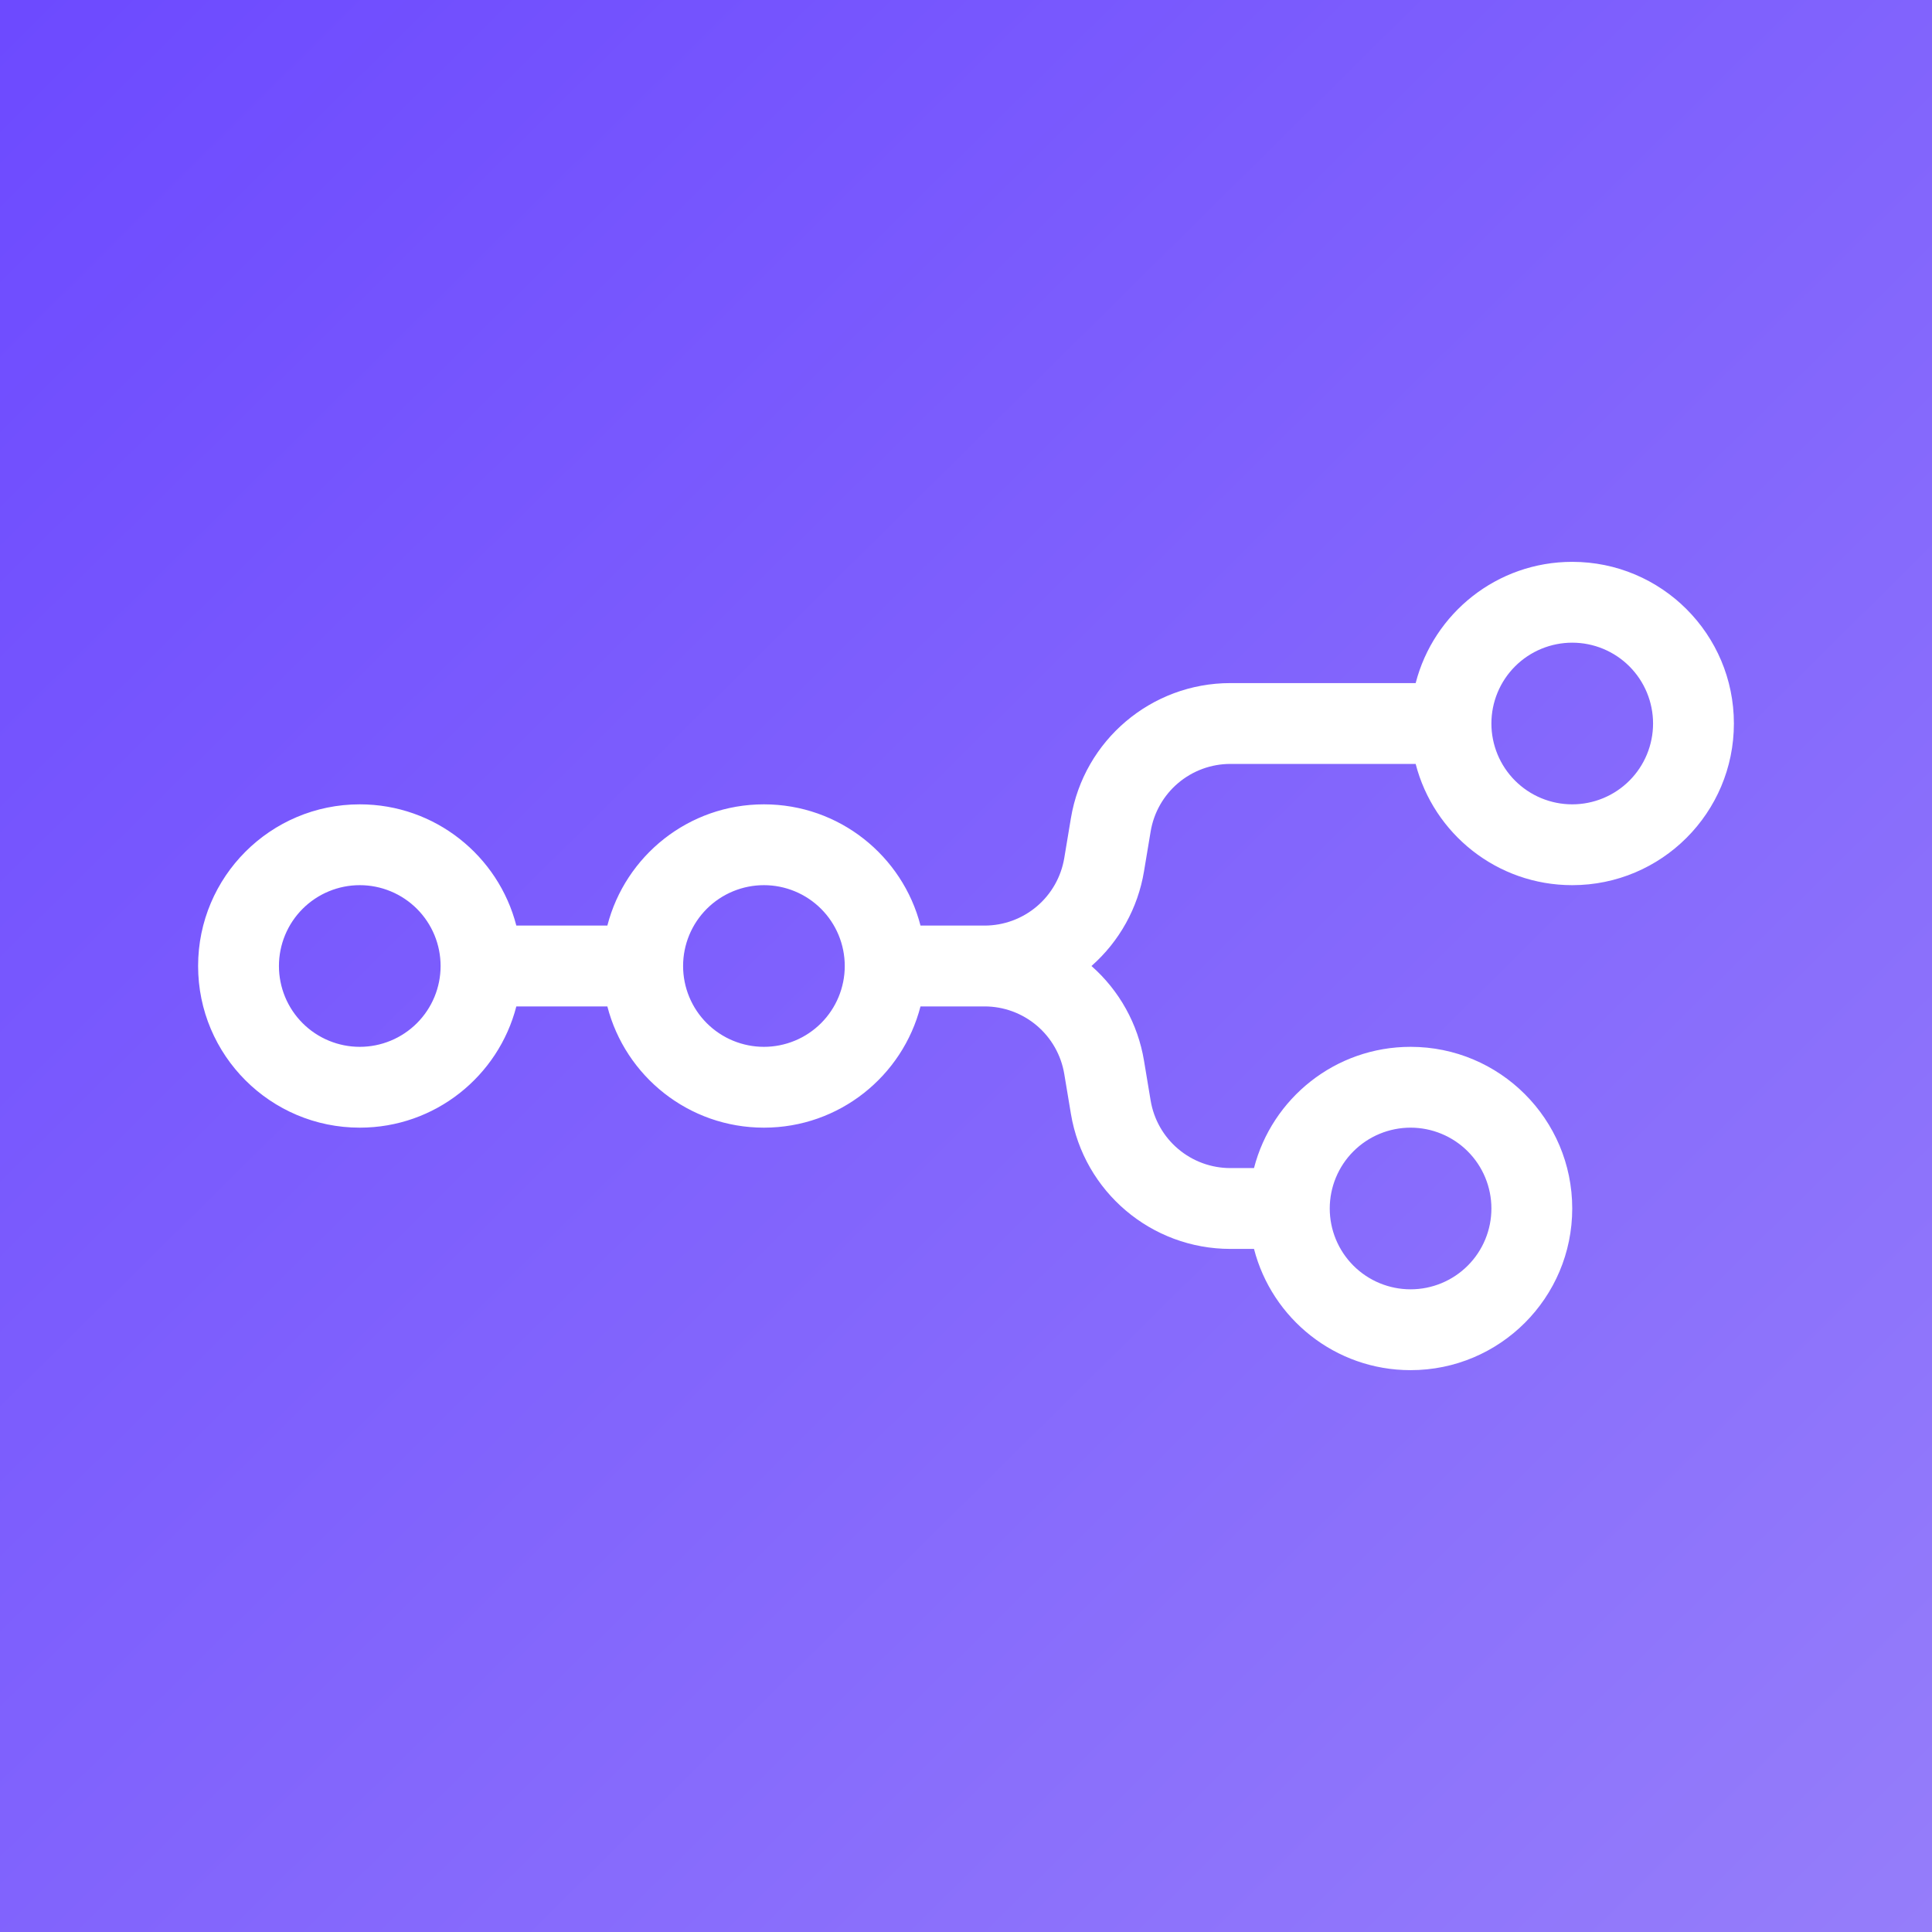
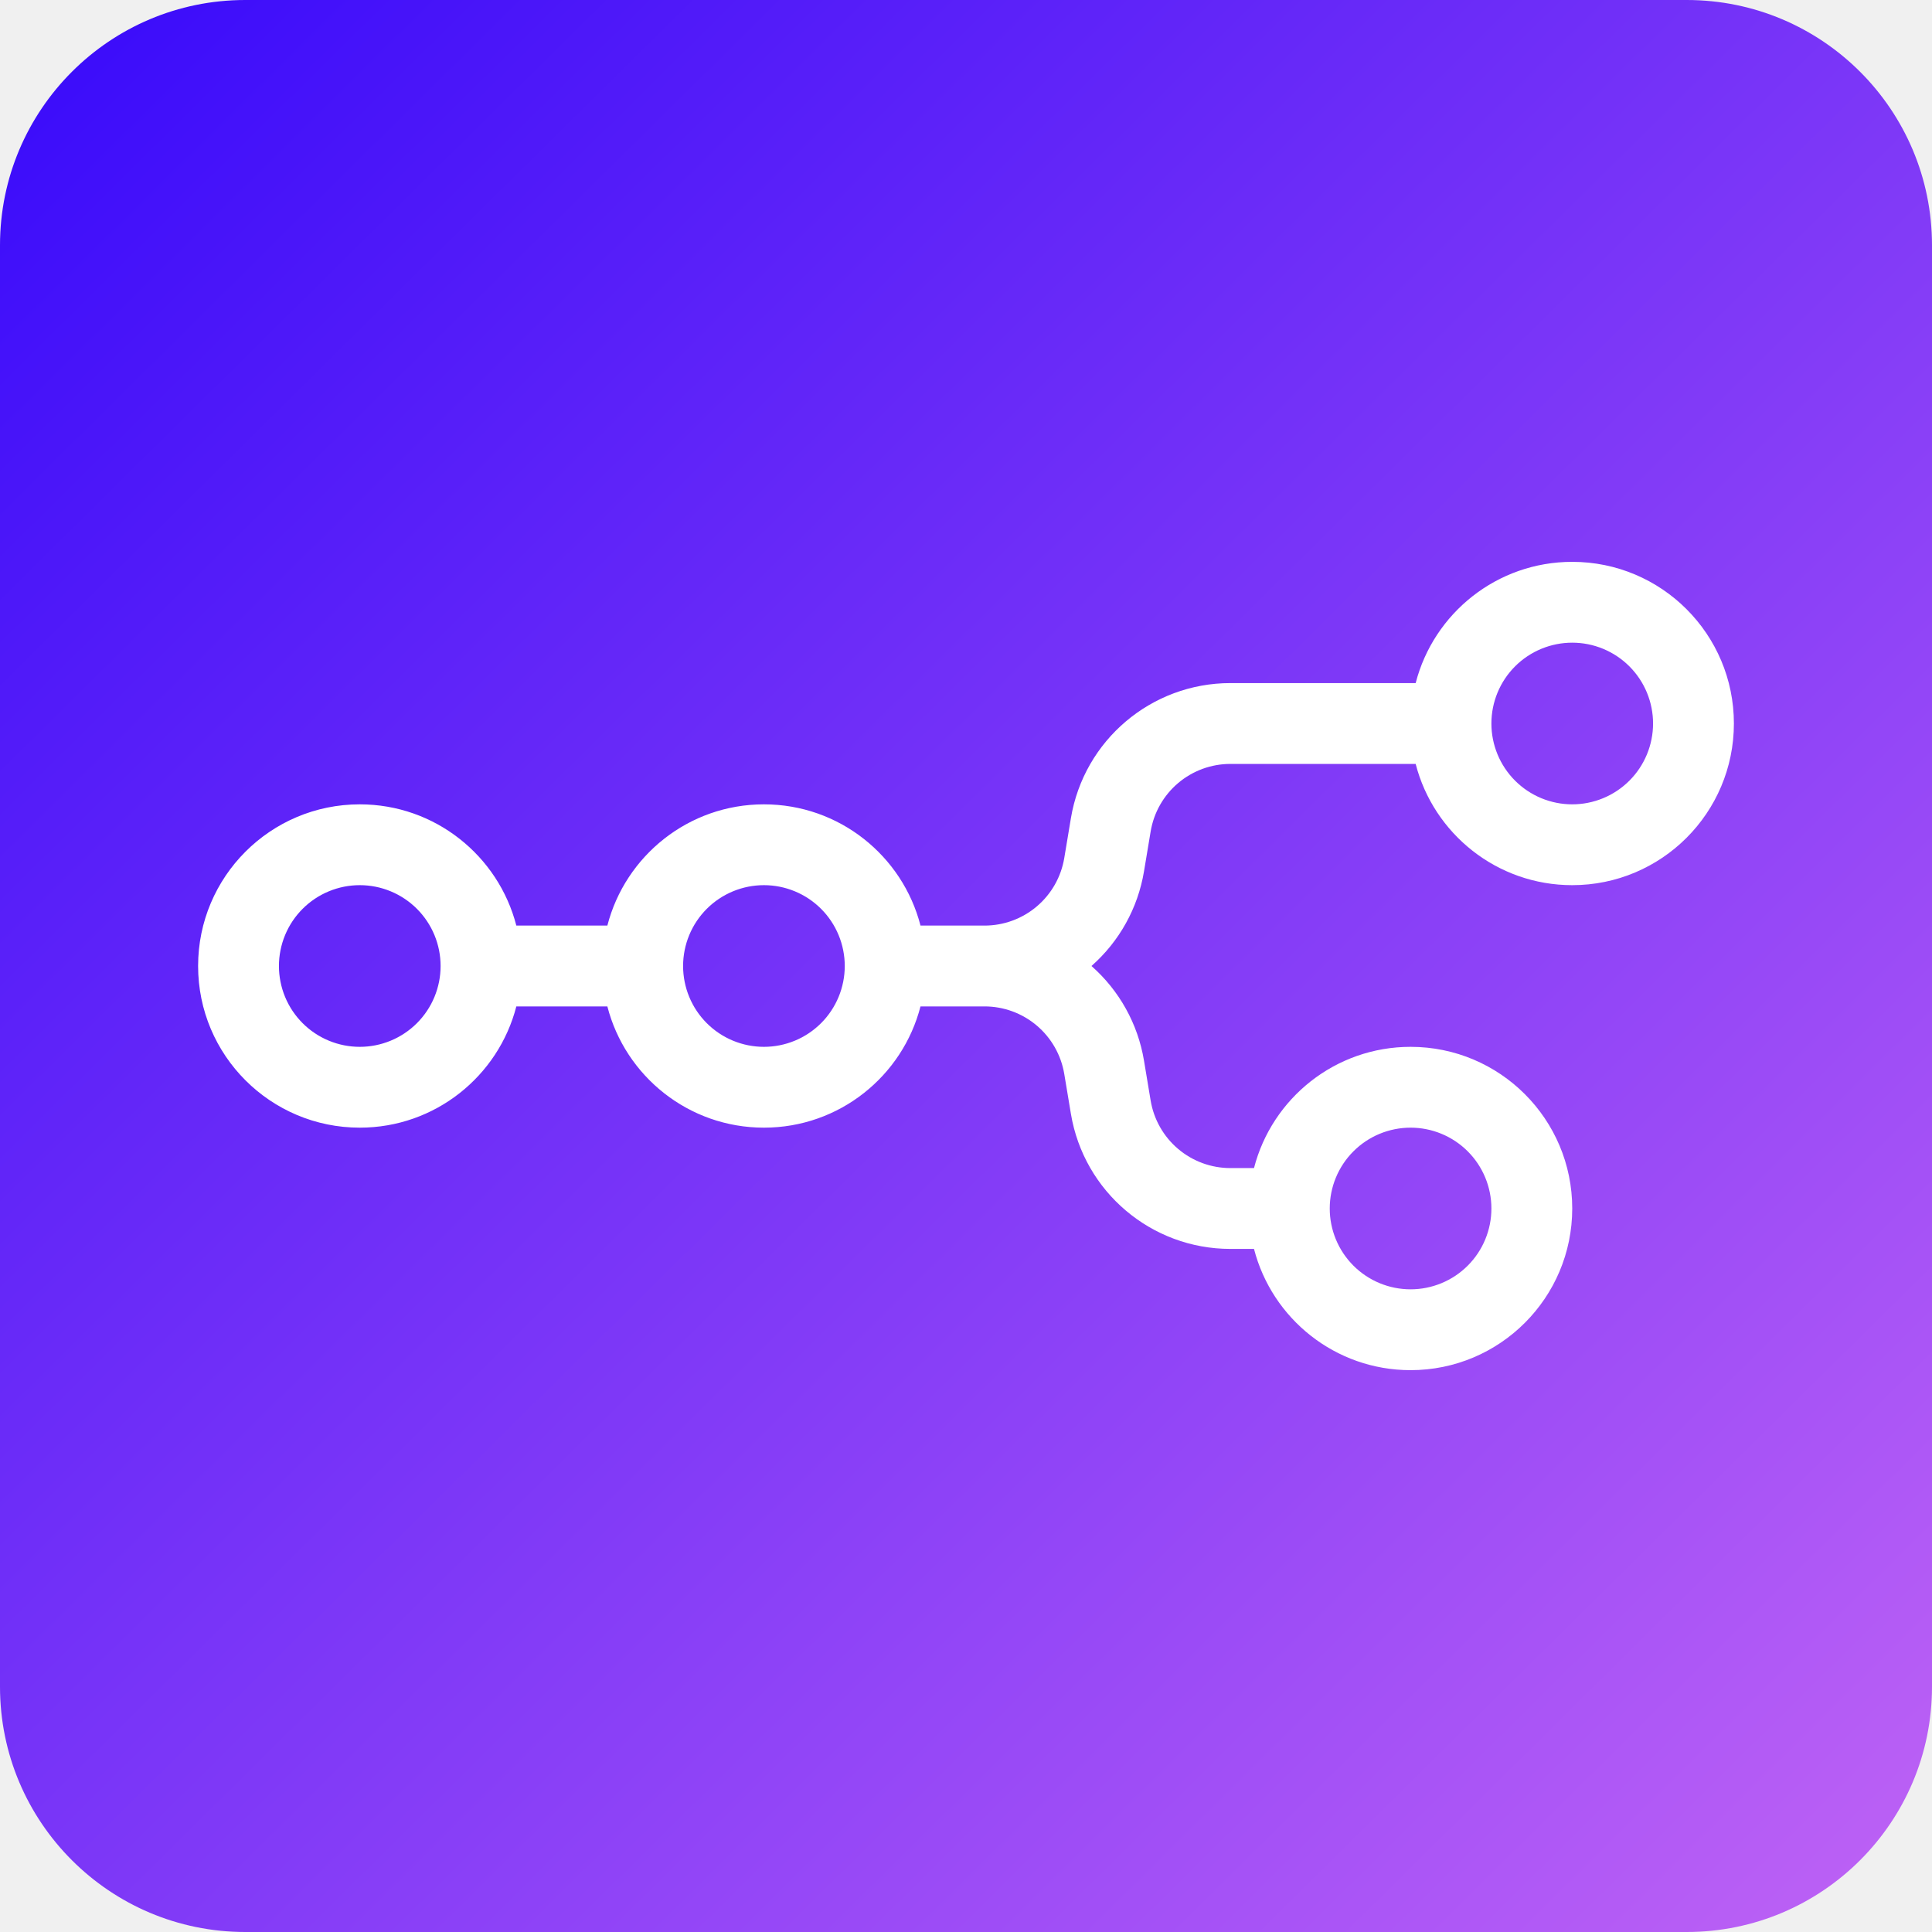
<svg xmlns="http://www.w3.org/2000/svg" width="1024" height="1024" viewBox="0 0 1024 1024" fill="none">
-   <rect width="1024" height="1024" fill="url(#paint0_linear_13_9)" />
-   <path d="M833.316 297.789C793.39 297.789 759.843 325.095 750.329 362.051H652.123C610.236 362.051 574.488 392.339 567.603 433.649L564.082 454.779C562.416 464.783 557.255 473.872 549.516 480.427C541.778 486.982 531.964 490.58 521.822 490.578H487.885C478.372 453.623 444.825 426.316 404.898 426.316C364.971 426.316 331.424 453.623 321.914 490.578H273.668C264.154 453.623 230.607 426.316 190.68 426.316C143.363 426.316 105 464.676 105 512C105 559.324 143.36 597.684 190.684 597.684C230.61 597.684 264.157 570.377 273.671 533.422H321.911C331.421 570.377 364.971 597.684 404.895 597.684C444.821 597.684 478.368 570.377 487.882 533.422H521.826C531.967 533.421 541.78 537.019 549.517 543.574C557.255 550.129 562.416 559.217 564.082 569.221L567.603 590.351C574.488 631.661 610.236 661.949 652.123 661.949H664.645C674.156 698.901 707.706 726.211 747.633 726.211C794.953 726.211 833.316 687.851 833.316 640.527C833.316 593.203 794.957 554.844 747.633 554.844C707.706 554.844 674.156 582.146 664.645 619.105H652.123C641.981 619.107 632.168 615.51 624.43 608.954C616.691 602.399 611.529 593.31 609.863 583.306L606.346 562.176C603.124 542.742 593.287 525.017 578.5 512C593.287 498.983 603.124 481.258 606.346 461.824L609.867 440.694C611.533 430.69 616.694 421.602 624.432 415.047C632.169 408.492 641.982 404.894 652.123 404.895H750.329C759.843 441.85 793.39 469.156 833.316 469.156C880.637 469.156 919 430.797 919 383.473C919 336.149 880.64 297.789 833.316 297.789ZM833.316 340.633C838.942 340.632 844.513 341.74 849.711 343.893C854.909 346.046 859.632 349.201 863.61 353.179C867.588 357.157 870.744 361.88 872.896 367.078C875.049 372.276 876.157 377.847 876.156 383.473C876.157 389.099 875.05 394.67 872.897 399.869C870.745 405.067 867.589 409.79 863.611 413.769C859.633 417.747 854.91 420.903 849.712 423.056C844.514 425.209 838.943 426.317 833.316 426.316C827.69 426.317 822.118 425.21 816.92 423.057C811.721 420.904 806.998 417.748 803.019 413.77C799.041 409.791 795.885 405.068 793.732 399.869C791.58 394.671 790.472 389.099 790.473 383.473C790.472 377.847 791.58 372.275 793.733 367.077C795.886 361.879 799.042 357.156 803.021 353.178C806.999 349.2 811.722 346.044 816.921 343.892C822.119 341.739 827.69 340.632 833.316 340.633ZM190.684 469.156C196.31 469.156 201.882 470.263 207.08 472.416C212.279 474.569 217.002 477.725 220.981 481.703C224.959 485.682 228.115 490.405 230.268 495.603C232.421 500.802 233.528 506.373 233.527 512C233.528 517.627 232.421 523.198 230.268 528.397C228.115 533.595 224.959 538.318 220.981 542.297C217.002 546.276 212.279 549.431 207.08 551.584C201.882 553.737 196.31 554.844 190.684 554.844C185.057 554.844 179.486 553.736 174.288 551.583C169.09 549.43 164.367 546.274 160.389 542.296C156.411 538.317 153.255 533.594 151.103 528.396C148.95 523.198 147.843 517.626 147.844 512C147.843 506.374 148.95 500.802 151.103 495.604C153.255 490.406 156.411 485.683 160.389 481.704C164.367 477.726 169.09 474.57 174.288 472.417C179.486 470.264 185.057 469.156 190.684 469.156ZM404.895 469.156C410.521 469.156 416.093 470.263 421.291 472.416C426.49 474.569 431.213 477.725 435.191 481.703C439.17 485.682 442.326 490.405 444.479 495.603C446.631 500.802 447.739 506.373 447.738 512C447.739 517.627 446.631 523.198 444.479 528.397C442.326 533.595 439.17 538.318 435.191 542.297C431.213 546.276 426.49 549.431 421.291 551.584C416.093 553.737 410.521 554.844 404.895 554.844C399.268 554.844 393.697 553.736 388.499 551.583C383.301 549.43 378.578 546.274 374.6 542.296C370.622 538.317 367.466 533.594 365.314 528.396C363.161 523.198 362.054 517.626 362.054 512C362.054 506.373 363.161 500.802 365.314 495.603C367.467 490.405 370.622 485.682 374.601 481.703C378.58 477.725 383.303 474.569 388.501 472.416C393.7 470.263 399.268 469.156 404.895 469.156ZM747.636 597.684C753.262 597.683 758.834 598.791 764.032 600.944C769.23 603.097 773.953 606.253 777.931 610.231C781.909 614.21 785.065 618.933 787.217 624.131C789.37 629.33 790.477 634.901 790.476 640.527C790.477 646.153 789.369 651.724 787.216 656.922C785.063 662.12 781.908 666.843 777.93 670.821C773.951 674.799 769.229 677.954 764.031 680.107C758.833 682.26 753.262 683.368 747.636 683.367C742.01 683.368 736.438 682.261 731.24 680.108C726.042 677.956 721.319 674.8 717.34 670.822C713.362 666.844 710.206 662.121 708.053 656.923C705.9 651.725 704.792 646.154 704.793 640.527C704.792 634.901 705.899 629.329 708.052 624.131C710.205 618.932 713.361 614.209 717.339 610.23C721.318 606.252 726.041 603.096 731.24 600.943C736.438 598.79 742.01 597.683 747.636 597.684Z" fill="white" />
+   <rect width="1024" height="1024" rx="130" fill="url(#paint0_linear_13_9)" />
+   <path d="M833.316 297.789C793.39 297.789 759.843 325.095 750.329 362.051H652.123C610.236 362.051 574.488 392.339 567.603 433.649L564.082 454.779C562.416 464.783 557.255 473.872 549.516 480.427C541.778 486.982 531.964 490.58 521.822 490.578H487.885C478.372 453.623 444.825 426.316 404.898 426.316C364.971 426.316 331.424 453.623 321.914 490.578H273.668C264.154 453.623 230.607 426.316 190.68 426.316C143.363 426.316 105 464.676 105 512C105 559.324 143.36 597.684 190.684 597.684C230.61 597.684 264.157 570.377 273.671 533.422H321.911C331.421 570.377 364.971 597.684 404.895 597.684C444.821 597.684 478.368 570.377 487.882 533.422H521.826C531.967 533.421 541.78 537.019 549.517 543.574C557.255 550.129 562.416 559.217 564.082 569.221L567.603 590.351C574.488 631.661 610.236 661.949 652.123 661.949H664.645C674.156 698.901 707.706 726.211 747.633 726.211C794.953 726.211 833.316 687.851 833.316 640.527C833.316 593.203 794.957 554.844 747.633 554.844C707.706 554.844 674.156 582.146 664.645 619.105H652.123C641.981 619.107 632.168 615.51 624.43 608.954C616.691 602.399 611.529 593.31 609.863 583.306L606.346 562.176C603.124 542.742 593.287 525.017 578.5 512C593.287 498.983 603.124 481.258 606.346 461.824L609.867 440.694C611.533 430.69 616.694 421.602 624.432 415.047C632.169 408.492 641.982 404.894 652.123 404.895H750.329C759.843 441.85 793.39 469.156 833.316 469.156C880.637 469.156 919 430.797 919 383.473C919 336.149 880.64 297.789 833.316 297.789ZM833.316 340.633C838.942 340.632 844.513 341.74 849.711 343.893C854.909 346.046 859.632 349.201 863.61 353.179C867.588 357.157 870.744 361.88 872.896 367.078C875.049 372.276 876.157 377.847 876.156 383.473C876.157 389.099 875.05 394.67 872.897 399.869C870.745 405.067 867.589 409.79 863.611 413.769C859.633 417.747 854.91 420.903 849.712 423.056C844.514 425.209 838.943 426.317 833.316 426.316C827.69 426.317 822.118 425.21 816.92 423.057C811.721 420.904 806.998 417.748 803.019 413.77C799.041 409.791 795.885 405.068 793.732 399.869C791.58 394.671 790.472 389.099 790.473 383.473C790.472 377.847 791.58 372.275 793.733 367.077C795.886 361.879 799.042 357.156 803.021 353.178C806.999 349.2 811.722 346.044 816.921 343.892C822.119 341.739 827.69 340.632 833.316 340.633ZM190.684 469.156C196.31 469.156 201.882 470.263 207.08 472.416C212.279 474.569 217.002 477.724 220.981 481.703C224.959 485.682 228.115 490.405 230.268 495.603C232.421 500.802 233.528 506.373 233.527 512C233.528 517.627 232.421 523.198 230.268 528.397C228.115 533.595 224.959 538.318 220.981 542.297C217.002 546.276 212.279 549.431 207.08 551.584C201.882 553.737 196.31 554.844 190.684 554.844C185.057 554.844 179.486 553.736 174.288 551.583C169.09 549.43 164.367 546.274 160.389 542.296C156.411 538.317 153.255 533.594 151.103 528.396C148.95 523.198 147.843 517.626 147.844 512C147.843 506.374 148.95 500.802 151.103 495.604C153.255 490.406 156.411 485.683 160.389 481.704C164.367 477.726 169.09 474.57 174.288 472.417C179.486 470.264 185.057 469.156 190.684 469.156ZM404.895 469.156C410.521 469.156 416.093 470.263 421.291 472.416C426.49 474.569 431.213 477.724 435.191 481.703C439.17 485.682 442.326 490.405 444.479 495.603C446.631 500.802 447.739 506.373 447.738 512C447.739 517.627 446.631 523.198 444.479 528.397C442.326 533.595 439.17 538.318 435.191 542.297C431.213 546.276 426.49 549.431 421.291 551.584C416.093 553.737 410.521 554.844 404.895 554.844C399.268 554.844 393.697 553.736 388.499 551.583C383.301 549.43 378.578 546.274 374.6 542.296C370.622 538.317 367.466 533.594 365.314 528.396C363.161 523.198 362.054 517.626 362.054 512C362.054 506.373 363.161 500.802 365.314 495.603C367.467 490.405 370.622 485.682 374.601 481.703C378.58 477.724 383.303 474.569 388.501 472.416C393.7 470.263 399.268 469.156 404.895 469.156ZM747.636 597.684C753.262 597.683 758.834 598.791 764.032 600.944C769.23 603.097 773.953 606.253 777.931 610.231C781.909 614.21 785.065 618.933 787.217 624.131C789.37 629.33 790.477 634.901 790.476 640.527C790.477 646.153 789.369 651.724 787.216 656.922C785.063 662.12 781.908 666.843 777.93 670.821C773.951 674.799 769.229 677.954 764.031 680.107C758.833 682.26 753.262 683.368 747.636 683.367C742.01 683.368 736.438 682.261 731.24 680.108C726.042 677.956 721.319 674.8 717.34 670.822C713.362 666.844 710.206 662.121 708.053 656.923C705.9 651.725 704.792 646.153 704.793 640.527C704.792 634.901 705.899 629.329 708.052 624.131C710.205 618.932 713.361 614.209 717.339 610.23C721.318 606.252 726.041 603.096 731.24 600.943C736.438 598.79 742.01 597.683 747.636 597.684Z" fill="white" />
  <defs>
    <linearGradient id="paint0_linear_13_9" x1="10.5" y1="2.94905e-05" x2="1024" y2="1024" gradientUnits="userSpaceOnUse">
-       <stop stop-color="#6D4AFF" />
-       <stop offset="1" stop-color="#957DFA" />
+       <stop stop-color="#380AFA" />
+       <stop offset="1" stop-color="#BF63F5" />
    </linearGradient>
  </defs>
</svg>
